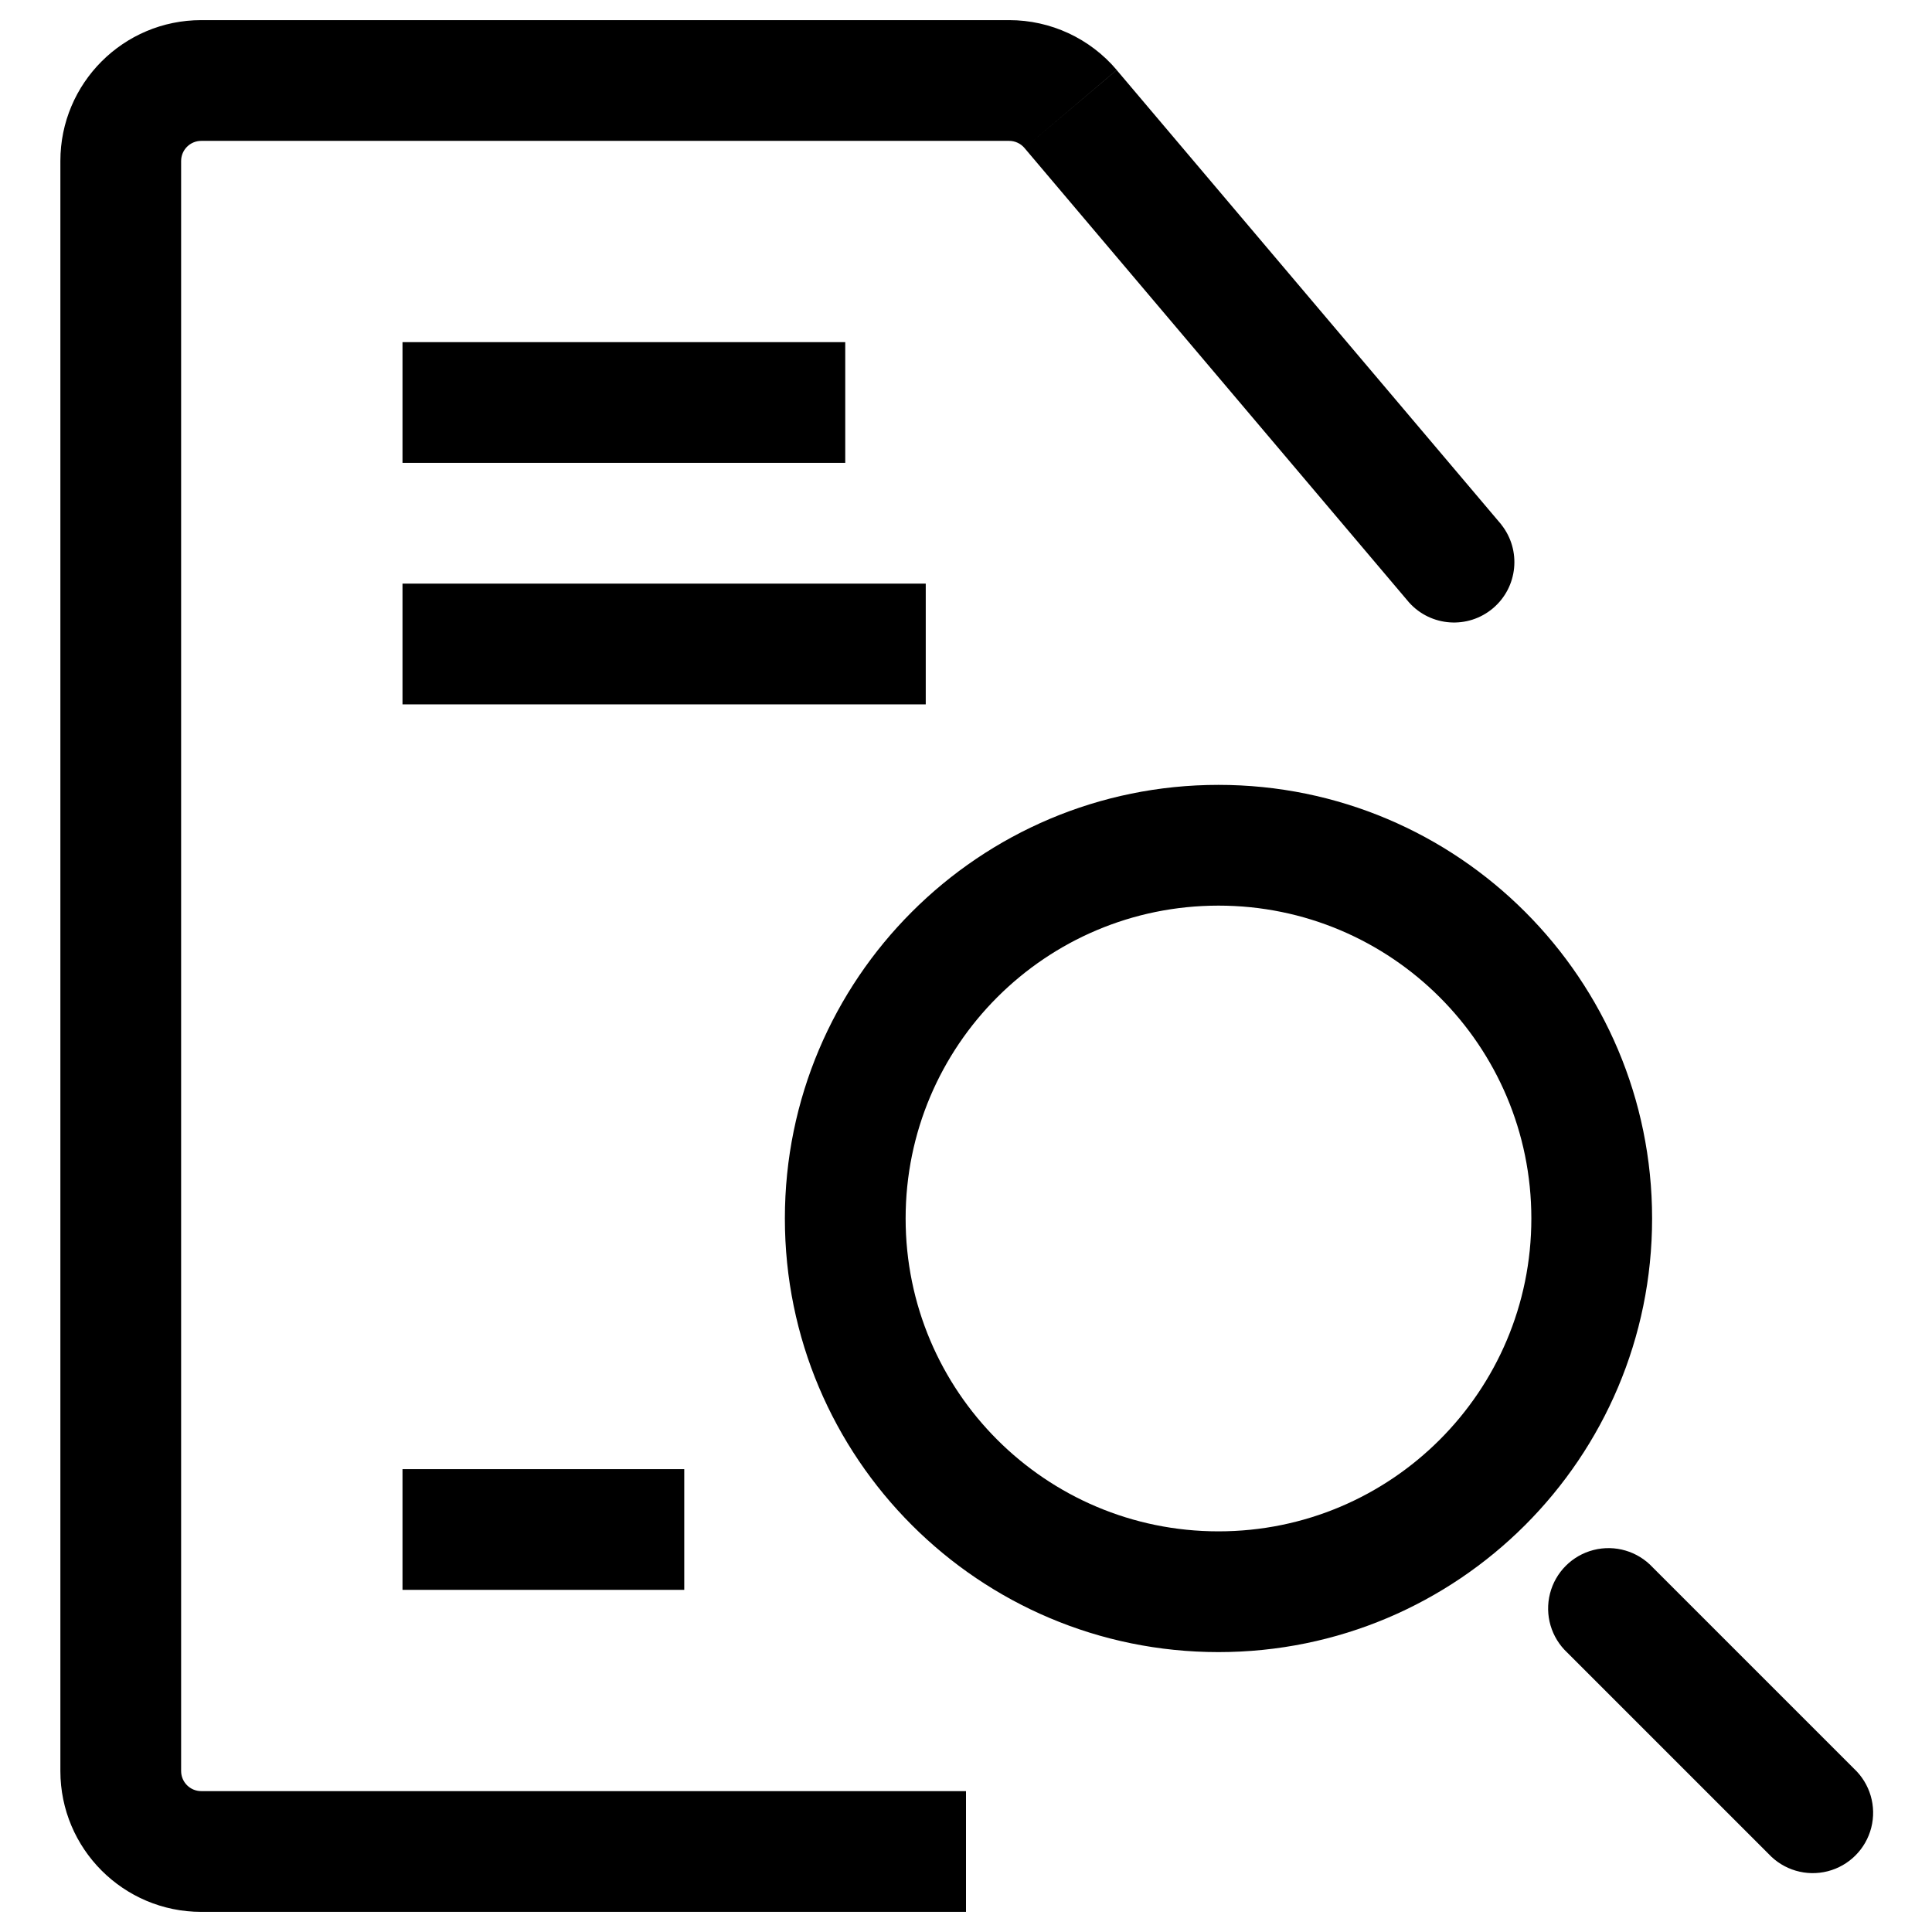
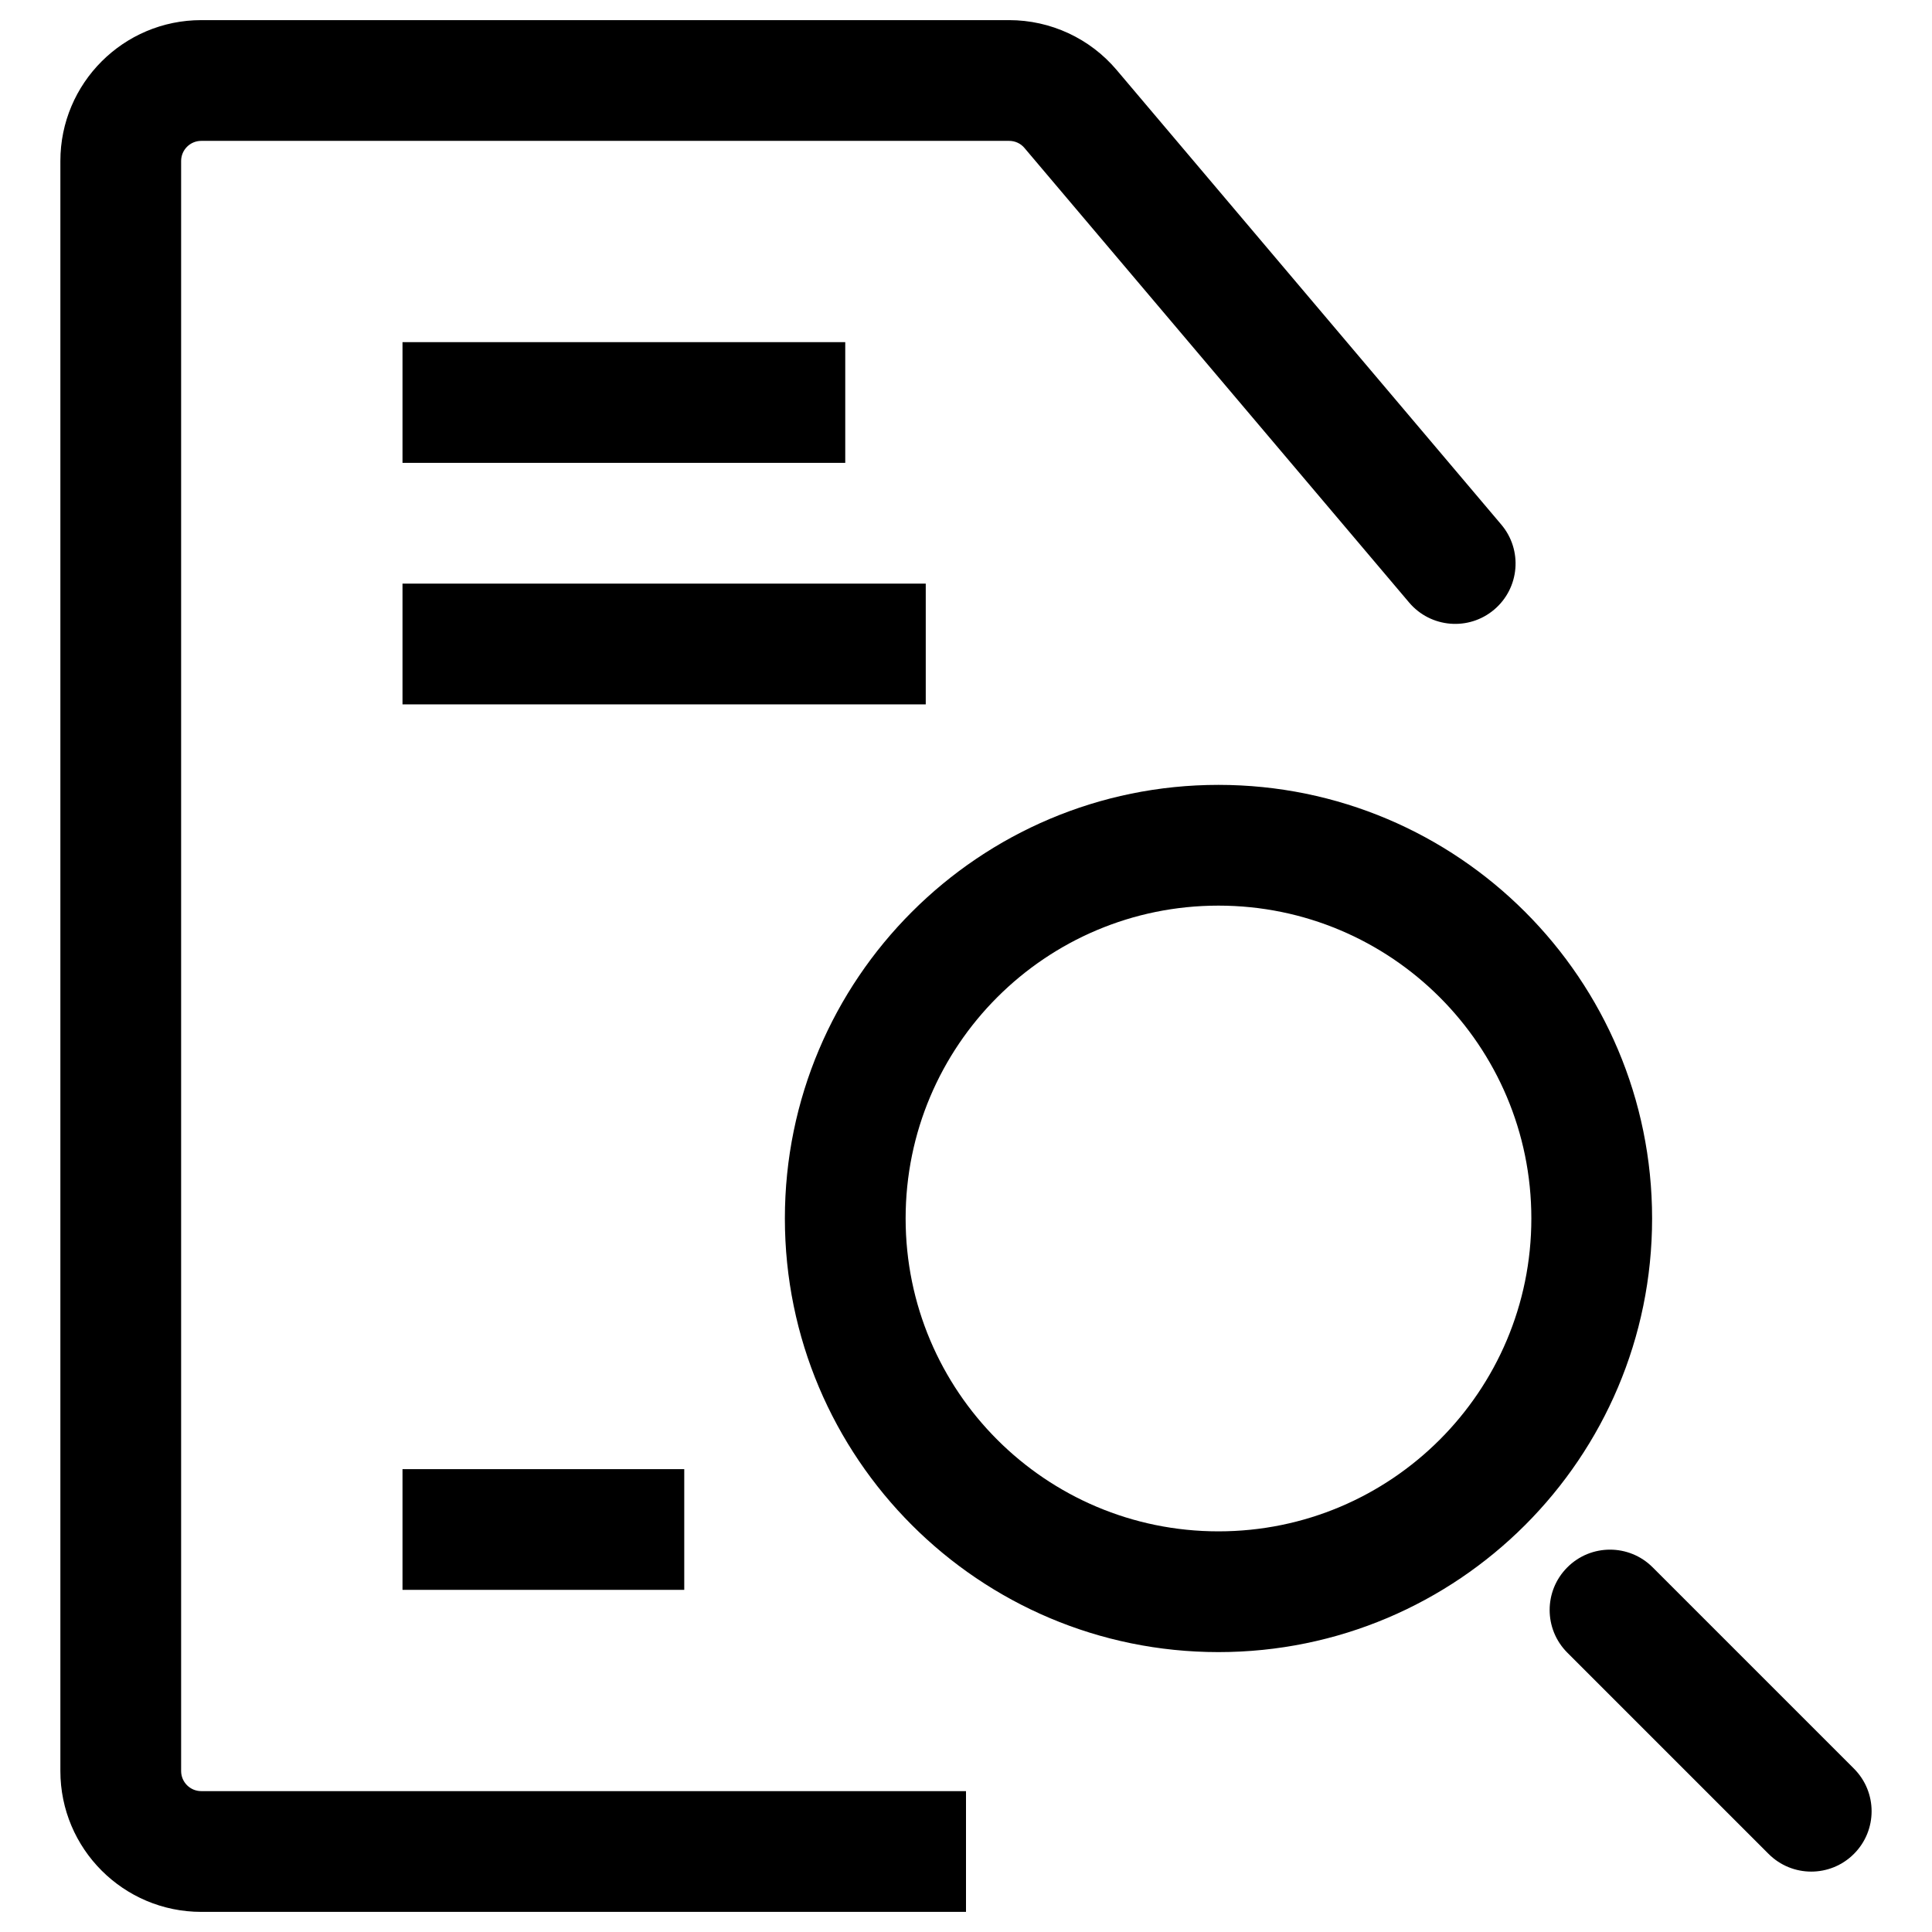
<svg xmlns="http://www.w3.org/2000/svg" width="24" height="24" viewBox="0 0 24 24" fill="none">
-   <path d="M2.5 1v.75V1zm10.036 0V.25 1zm4.968 6.484a.75.75 0 001.145-.968l-1.145.968zM13.3 1.354l.572-.484-.572.484zm8.67 21.676a.75.75 0 101.06-1.06l-1.06 1.06zm-1.44-3.56a.75.75 0 10-1.06 1.06l1.06-1.06zM5 5.75h5.5v-1.5H5v1.5zm0 3h6.5v-1.5H5v1.5zm0 11h3.5v-1.5H5v1.5zm-2.5-18h10.036V.25H2.5v1.5zm0 22H12v-1.5H2.5v1.5zM.75 2v20h1.5V2H.75zm17.9 4.516L13.872.87l-1.145.969 4.777 5.645 1.145-.968zM2.5 22.25a.25.25 0 01-.25-.25H.75c0 .966.784 1.75 1.75 1.75v-1.5zm10.036-20.5a.25.25 0 01.191.089l1.145-.97A1.75 1.75 0 0012.536.25v1.5zM2.5.25A1.75 1.75 0 00.75 2h1.5a.25.25 0 01.25-.25V.25zm16.523 14.886a3.886 3.886 0 01-3.887 3.887v1.5a5.386 5.386 0 005.387-5.387h-1.5zm-3.887 3.887a3.886 3.886 0 01-3.886-3.887h-1.5a5.386 5.386 0 005.386 5.387v-1.5zm-3.886-3.887a3.886 3.886 0 013.886-3.886v-1.5a5.386 5.386 0 00-5.386 5.386h1.5zm3.886-3.886a3.886 3.886 0 013.887 3.886h1.5a5.386 5.386 0 00-5.387-5.386v1.5zm4.334 9.28l2.5 2.5 1.06-1.06-2.5-2.5-1.06 1.06z" fill="#000" />
+   <path d="M2.5 1L2.5 1.75L2.5 1ZM12.536 1V0.25H12.536L12.536 1ZM17.504 7.484C17.772 7.801 18.245 7.84 18.561 7.573C18.878 7.305 18.917 6.832 18.649 6.516L17.504 7.484ZM13.3 1.354L13.872 0.87L13.872 0.87L13.3 1.354ZM21.97 23.03C22.263 23.323 22.737 23.323 23.03 23.03C23.323 22.737 23.323 22.263 23.03 21.97L21.97 23.03ZM20.53 19.47C20.237 19.177 19.763 19.177 19.47 19.47C19.177 19.763 19.177 20.237 19.47 20.53L20.53 19.47ZM5 5.75H10.5V4.25H5V5.75ZM5 8.75H11.5V7.25H5V8.75ZM5 19.75H8.5V18.25H5V19.75ZM2.5 1.75L12.536 1.75L12.536 0.25L2.5 0.25L2.5 1.75ZM2.5 23.75H12V22.25H2.5V23.75ZM0.75 2V22H2.25V2H0.75ZM18.649 6.516L13.872 0.87L12.727 1.839L17.504 7.484L18.649 6.516ZM2.5 22.25C2.362 22.25 2.25 22.138 2.25 22H0.75C0.75 22.966 1.534 23.75 2.5 23.75V22.25ZM12.536 1.75C12.61 1.75 12.68 1.782 12.727 1.839L13.872 0.87C13.54 0.477 13.051 0.25 12.536 0.25V1.75ZM2.5 0.25C1.534 0.25 0.75 1.034 0.75 2H2.25C2.25 1.862 2.362 1.75 2.5 1.75L2.5 0.25ZM19.023 15.136C19.023 17.283 17.283 19.023 15.136 19.023V20.523C18.111 20.523 20.523 18.111 20.523 15.136H19.023ZM15.136 19.023C12.99 19.023 11.25 17.283 11.25 15.136H9.75C9.75 18.111 12.162 20.523 15.136 20.523V19.023ZM11.25 15.136C11.25 12.99 12.99 11.25 15.136 11.25V9.75C12.162 9.75 9.75 12.162 9.75 15.136H11.25ZM15.136 11.25C17.283 11.25 19.023 12.99 19.023 15.136H20.523C20.523 12.162 18.111 9.75 15.136 9.75V11.25ZM19.47 20.53L21.97 23.03L23.03 21.97L20.53 19.47L19.47 20.53Z" fill="black" />
</svg>
